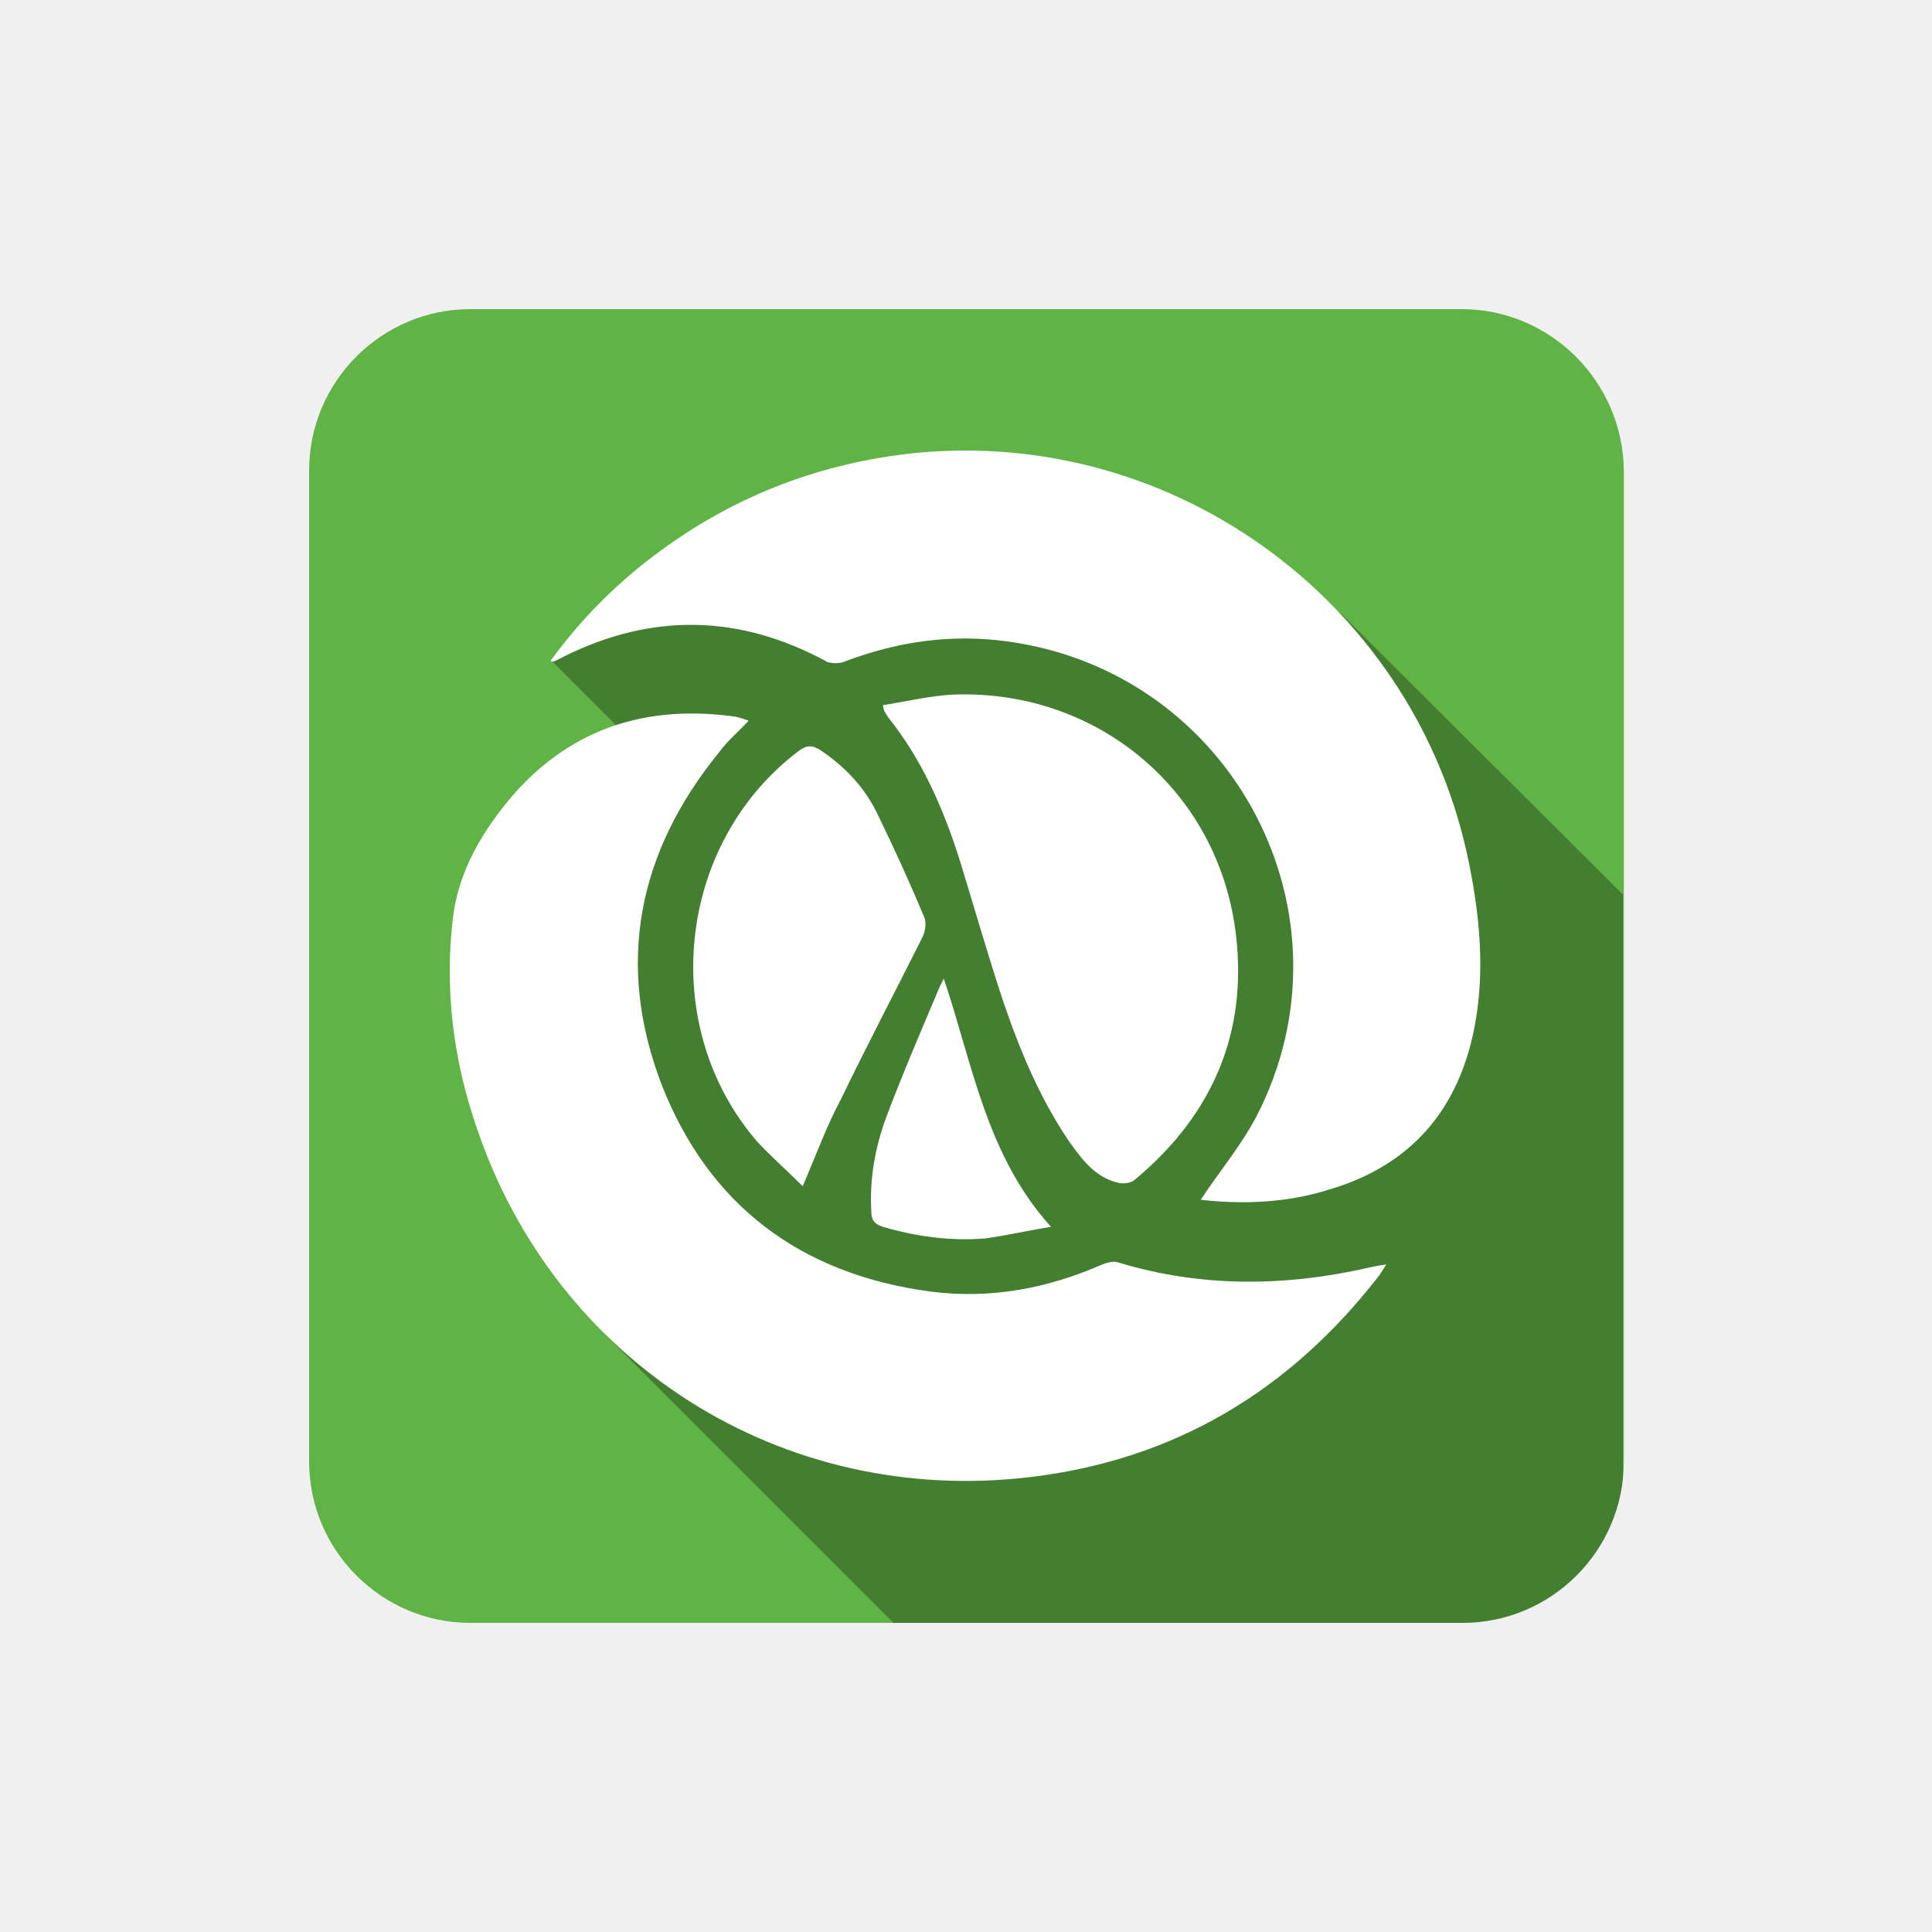
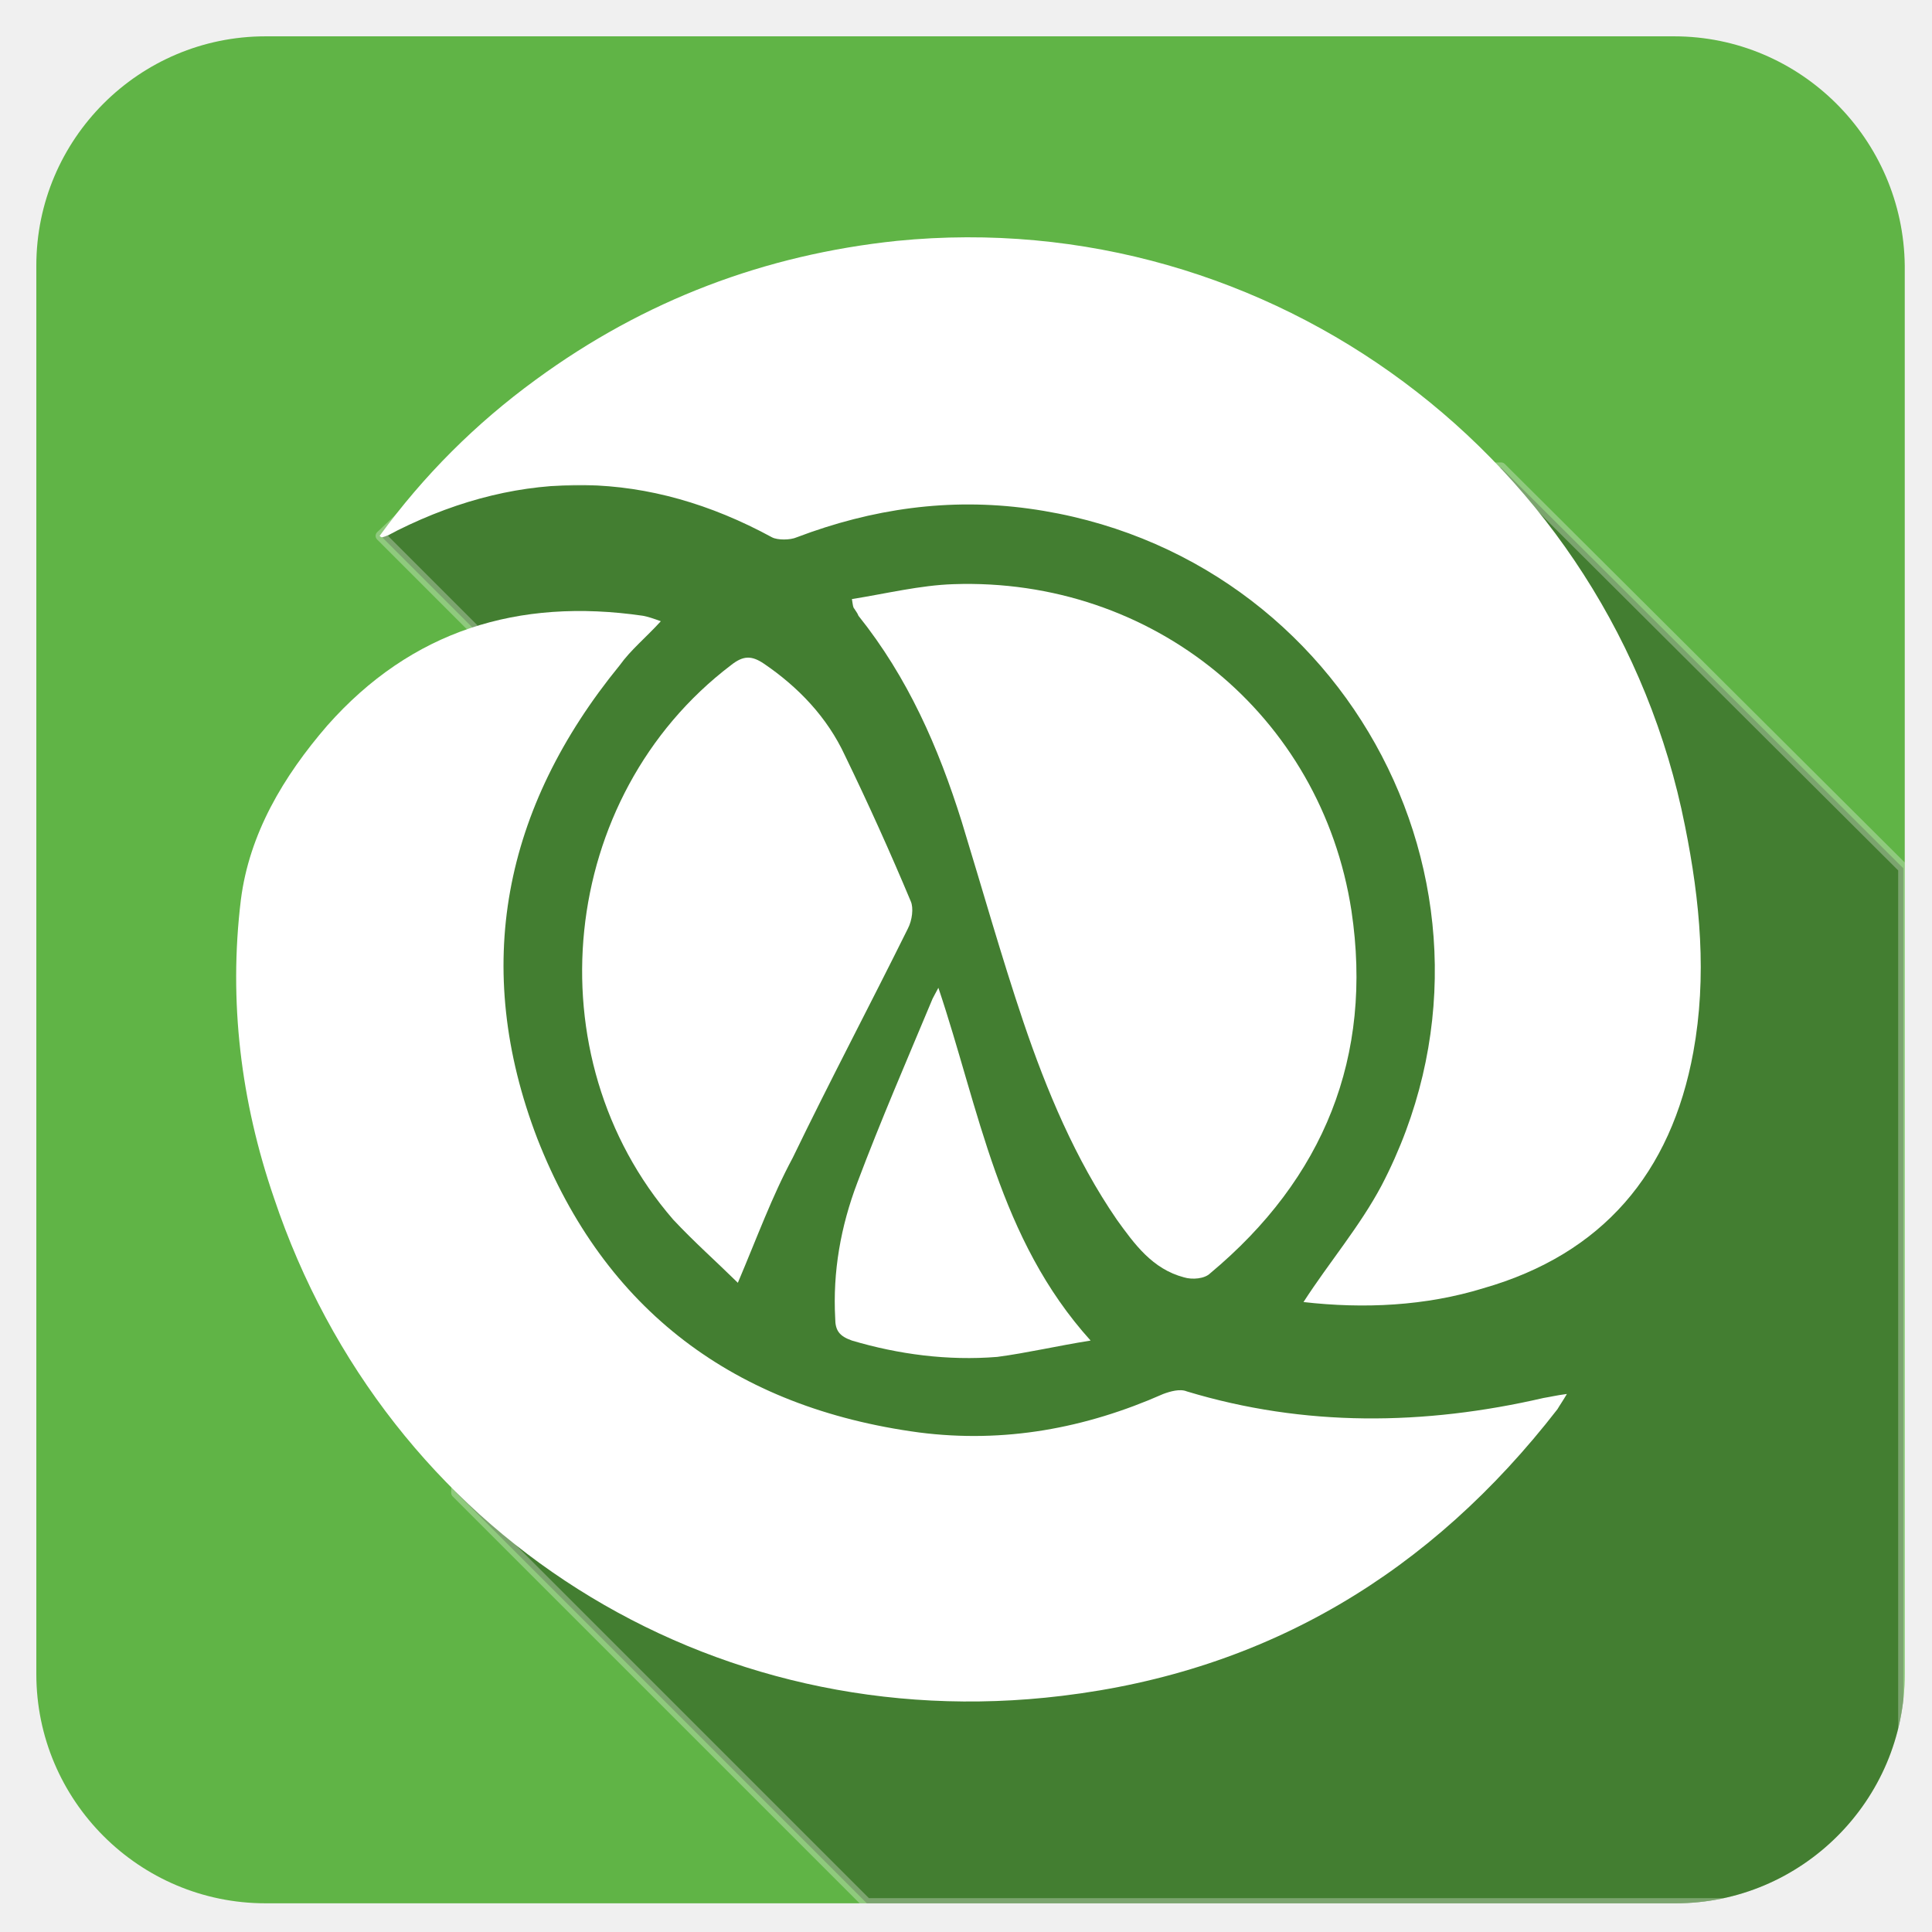
- <svg xmlns="http://www.w3.org/2000/svg" xmlns:xlink="http://www.w3.org/1999/xlink" version="1.1" id="Layer_1" x="0px" y="0px" viewBox="0 0 200 200" enable-background="new 0 0 200 200" xml:space="preserve">
+ <svg xmlns="http://www.w3.org/2000/svg" xmlns:ns1="http://xml.openoffice.org/svg/export" version="1.2" width="53.18mm" height="53.18mm" viewBox="0 0 5318 5318" preserveAspectRatio="xMidYMid" fill-rule="evenodd" stroke-width="28.222" stroke-linejoin="round" xml:space="preserve">
+   <defs class="ClipPathGroup">
+     <clipPath id="presentation_clip_path" clipPathUnits="userSpaceOnUse">
+       <rect x="0" y="0" width="5318" height="5318" />
+     </clipPath>
+     <clipPath id="presentation_clip_path_shrink" clipPathUnits="userSpaceOnUse">
+       <rect x="5" y="5" width="5308" height="5308" />
+     </clipPath>
+   </defs>
+   <defs class="TextShapeIndex">
+     <g ns1:slide="id1" ns1:id-list="id3" />
+   </defs>
+   <defs class="EmbeddedBulletChars">
+     <g id="bullet-char-template-57356" transform="scale(0.0004882812,-0.0004882812)">
+       <path d="M 580,1141 L 1163,571 580,0 -4,571 580,1141 Z" />
+     </g>
+     <g id="bullet-char-template-57354" transform="scale(0.0004882812,-0.0004882812)">
+       <path d="M 8,1128 L 1137,1128 1137,0 8,0 8,1128 Z" />
+     </g>
+     <g id="bullet-char-template-10146" transform="scale(0.0004882812,-0.0004882812)">
+       <path d="M 174,0 L 602,739 174,1481 1456,739 174,0 Z M 1358,739 L 309,1346 659,739 1358,739 Z" />
+     </g>
+     <g id="bullet-char-template-10132" transform="scale(0.0004882812,-0.0004882812)">
+       <path d="M 2015,739 L 1276,0 717,0 1260,543 174,543 174,936 1260,936 717,1481 1274,1481 2015,739 Z" />
+     </g>
+     <g id="bullet-char-template-10007" transform="scale(0.0004882812,-0.0004882812)">
+       <path d="M 0,-2 C -7,14 -16,27 -25,37 L 356,567 C 262,823 215,952 215,954 215,979 228,992 255,992 264,992 276,990 289,987 310,991 331,999 354,1012 L 381,999 492,748 772,1049 836,1024 860,1049 C 881,1039 901,1025 922,1006 886,937 835,863 770,784 769,783 710,716 594,584 L 774,223 C 774,196 753,168 711,139 L 727,119 C 717,90 699,76 672,76 641,76 570,178 457,381 L 164,-76 C 142,-110 111,-127 72,-127 30,-127 9,-110 8,-76 1,-67 -2,-52 -2,-32 -2,-23 -1,-13 0,-2 Z" />
+     </g>
+     <g id="bullet-char-template-10004" transform="scale(0.0004882812,-0.0004882812)">
+       <path d="M 285,-33 C 182,-33 111,30 74,156 52,228 41,333 41,471 41,549 55,616 82,672 116,743 169,778 240,778 293,778 328,747 346,684 L 369,508 C 377,444 397,411 428,410 L 1163,1116 C 1174,1127 1196,1133 1229,1133 1271,1133 1292,1118 1292,1087 L 1292,965 C 1292,929 1282,901 1262,881 L 442,47 C 390,-6 338,-33 285,-33 Z" />
+     </g>
+     <g id="bullet-char-template-9679" transform="scale(0.0004882812,-0.0004882812)">
+       <path d="M 813,0 C 632,0 489,54 383,161 276,268 223,411 223,592 223,773 276,916 383,1023 489,1130 632,1184 813,1184 992,1184 1136,1130 1245,1023 1353,916 1407,772 1407,592 1407,412 1353,268 1245,161 1136,54 992,0 813,0 Z" />
+     </g>
+     <g id="bullet-char-template-8226" transform="scale(0.0004882812,-0.0004882812)">
+       <path d="M 346,457 C 273,457 209,483 155,535 101,586 74,649 74,723 74,796 101,859 155,911 209,963 273,989 346,989 419,989 480,963 531,910 582,859 608,796 608,723 608,648 583,586 532,535 482,483 420,457 346,457 Z" />
+     </g>
+     <g id="bullet-char-template-8211" transform="scale(0.0004882812,-0.0004882812)">
+       <path d="M -4,459 L 1135,459 1135,606 -4,606 -4,459 Z" />
+     </g>
+     <g id="bullet-char-template-61548" transform="scale(0.0004882812,-0.0004882812)">
+       <path d="M 173,740 C 173,903 231,1043 346,1159 462,1274 601,1332 765,1332 928,1332 1067,1274 1183,1159 1299,1043 1357,903 1357,740 1357,577 1299,437 1183,322 1067,206 928,148 765,148 601,148 462,206 346,322 231,437 173,577 173,740 Z" />
+     </g>
+   </defs>
  <g>
-     <path fill="#60B446" d="M151.3,32H48.7C39.5,32,32,39.5,32,48.7v44.7v57.9c0,9.2,7.5,16.7,16.7,16.7h102.7   c9.2,0,16.7-7.5,16.7-16.7v-41.6V48.7C168,39.5,160.5,32,151.3,32z" />
+     <g id="id2" class="Master_Slide">
+       <g id="bg-id2" class="Background" />
+       <g id="bo-id2" class="BackgroundObjects" />
+     </g>
+   </g>
+   <g class="SlideGroup">
    <g>
-       <defs>
-         <path id="SVGID_2_" d="M151.3,32H48.7C39.5,32,32,39.5,32,48.7v44.7v57.9c0,9.2,7.5,16.7,16.7,16.7h102.7     c9.2,0,16.7-7.5,16.7-16.7v-41.6V48.7C168,39.5,160.5,32,151.3,32z" />
-       </defs>
-       <clipPath id="SVGID_1_">
-         <use xlink:href="#SVGID_2_" overflow="visible" />
-       </clipPath>
-       <polygon opacity="0.3" clip-path="url(#SVGID_1_)" points="62.6,138.1 92.5,168 168,168 168,92.6 138.7,63.4 61.2,64.5 57.1,68.4     63.8,75.1   " />
-     </g>
-     <g>
-       <path fill="#FFFFFF" d="M77.5,74.6c-1.1,1.2-2.2,2.1-3,3.2c-8.5,10.4-10.8,22-6,34.5c4.9,12.5,14.4,19.6,27.8,21.4    c6.2,0.8,12.1-0.3,17.8-2.8c0.5-0.2,1.2-0.4,1.7-0.2c8.6,2.6,17.3,2.5,26,0.5c0.5-0.1,0.9-0.2,1.7-0.3c-0.3,0.5-0.5,0.8-0.7,1.1    c-9.2,11.9-21.1,19.1-36.1,20.9C81,156,57.5,141.1,49.3,116.6c-2.4-7-3.3-14.3-2.4-21.7c0.6-4.8,3.1-9,6.3-12.7    c6.1-6.9,13.9-9.3,23-8C76.6,74.3,76.9,74.4,77.5,74.6z" />
-       <path fill="#FFFFFF" d="M124.3,124.2c1.9-2.9,4.1-5.5,5.7-8.5c10.9-20.9-2.3-46.1-25.7-49.3c-5.8-0.8-11.4,0-16.9,2.1    c-0.5,0.2-1.4,0.2-1.8,0c-9-4.9-18.1-5.1-27.3-0.5c-0.4,0.2-0.7,0.4-1.1,0.5c0,0-0.1,0-0.2-0.1c3.2-4.4,7-8.2,11.4-11.4    c7.9-5.8,16.7-9.1,26.3-10.1c27.2-2.7,52.1,15.9,57.4,42.6c1.1,5.5,1.6,11,0.6,16.5c-1.6,8.8-6.6,14.7-15.3,17.2    C133.2,124.5,128.7,124.7,124.3,124.2z" />
-       <path fill="#FFFFFF" d="M91.4,73c2.5-0.4,5-1,7.4-1.1c14.5-0.5,26.8,9.5,29,23.8c1.6,10.6-2,19.5-10.3,26.4    c-0.4,0.4-1.3,0.5-1.9,0.3c-2.3-0.6-3.6-2.4-4.9-4.2c-3-4.4-5.1-9.4-6.8-14.4c-1.6-4.8-3-9.7-4.5-14.6c-1.7-5.4-3.9-10.5-7.5-15    c-0.1-0.2-0.2-0.3-0.3-0.5C91.5,73.6,91.5,73.5,91.4,73z" />
-       <path fill="#FFFFFF" d="M83.1,122.8c-1.6-1.6-3.2-3-4.7-4.6c-10.3-11.9-8.4-30.8,4.2-40.4c0.9-0.7,1.5-0.7,2.4-0.1    c2.5,1.7,4.6,3.9,5.9,6.7c1.7,3.5,3.3,7,4.8,10.6c0.2,0.5,0.1,1.4-0.2,2c-2.8,5.6-5.7,11.1-8.4,16.7    C85.6,116.5,84.5,119.5,83.1,122.8z" />
-       <path fill="#FFFFFF" d="M97.7,101.3c3,8.9,4.4,18.3,11.1,25.7c-2.5,0.4-4.6,0.9-6.8,1.2c-3.6,0.3-7.2-0.2-10.6-1.2    c-0.9-0.3-1.2-0.7-1.2-1.6c-0.2-3.4,0.4-6.7,1.6-9.9c1.7-4.5,3.6-8.9,5.5-13.4C97.4,101.9,97.5,101.7,97.7,101.3z" />
+       <g id="container-id1">
+         <g id="id1" class="Slide" clip-path="url(#presentation_clip_path)">
+           <g class="Page">
+             <g class="Graphic">
+               <g id="id3">
+                 <rect class="BoundingBox" stroke="none" fill="none" x="-1128" y="-1128" width="7596" height="7596" />
+                 <path fill="rgb(96,180,70)" stroke="none" d="M 4608,100 L 731,100 C 383,100 100,383 100,731 L 100,2420 100,4608 C 100,4956 383,5239 731,5239 L 4612,5239 C 4959,5239 5243,4956 5243,4608 L 5243,3036 5243,731 C 5239,383 4956,100 4608,100 L 4608,100 Z" />
+                 <defs>
+                   <clipPath id="clip_path_1" clipPathUnits="userSpaceOnUse">
+                     <path d="M 4608,100 L 731,100 C 383,100 100,383 100,731 L 100,2420 100,4608 C 100,4956 383,5239 731,5239 L 4612,5239 C 4959,5239 5243,4956 5243,4608 L 5243,3036 5243,731 C 5239,383 4956,100 4608,100 L 4608,100 Z" />
+                   </clipPath>
+                 </defs>
+                 <g clip-path="url(#clip_path_1)">
+                   <path fill="rgb(0,0,0)" fill-opacity="0.298" stroke="rgb(255,255,255)" stroke-opacity="0.298" d="M 1256,4109 L 2386,5239 5239,5239 5239,2390 4132,1287 1203,1328 1048,1475 1302,1729 1256,4109 Z" />
+                 </g>
+                 <path fill="rgb(255,255,255)" stroke="none" d="M 1819,1710 C 1778,1755 1736,1789 1706,1831 1385,2224 1298,2662 1479,3134 1664,3607 2023,3875 2530,3943 2764,3973 2987,3932 3202,3837 3221,3830 3248,3822 3267,3830 3591,3928 3920,3924 4249,3848 4268,3845 4283,3841 4313,3837 4302,3856 4294,3867 4287,3879 3939,4328 3489,4600 2923,4668 1952,4786 1064,4223 754,3297 663,3032 629,2756 663,2477 686,2295 780,2137 901,1997 1132,1736 1426,1645 1770,1695 1785,1698 1797,1702 1819,1710 L 1819,1710 Z" />
+                 <path fill="rgb(255,255,255)" stroke="none" d="M 3588,3584 C 3659,3474 3743,3376 3803,3263 4215,2473 3716,1521 2832,1400 2613,1370 2401,1400 2193,1479 2175,1487 2140,1487 2125,1479 1785,1294 1441,1287 1094,1460 1079,1468 1067,1475 1052,1479 1052,1479 1048,1479 1045,1475 1166,1309 1309,1166 1475,1045 1774,826 2106,701 2469,663 3497,561 4438,1264 4638,2273 4680,2481 4699,2688 4661,2896 4600,3229 4411,3452 4083,3546 3924,3595 3754,3603 3588,3584 L 3588,3584 Z" />
+                 <path fill="rgb(255,255,255)" stroke="none" d="M 2345,1649 C 2439,1634 2533,1611 2624,1608 3172,1589 3637,1967 3720,2507 3780,2908 3644,3244 3331,3505 3316,3520 3282,3523 3259,3516 3172,3493 3123,3425 3074,3357 2960,3191 2881,3002 2817,2813 2756,2632 2704,2447 2647,2261 2583,2057 2499,1865 2363,1695 2360,1687 2356,1683 2352,1676 2348,1672 2348,1668 2345,1649 L 2345,1649 Z" />
+                 <path fill="rgb(255,255,255)" stroke="none" d="M 2031,3531 C 1970,3471 1910,3418 1853,3357 1464,2908 1536,2193 2012,1831 2046,1804 2069,1804 2103,1827 2197,1891 2277,1974 2326,2080 2390,2212 2450,2345 2507,2481 2515,2499 2511,2533 2499,2556 2394,2768 2284,2976 2182,3187 2125,3293 2084,3406 2031,3531 L 2031,3531 Z" />
+                 <path fill="rgb(255,255,255)" stroke="none" d="M 2583,2719 C 2696,3055 2749,3410 3002,3690 2908,3705 2828,3724 2745,3735 2609,3746 2473,3728 2345,3690 2311,3678 2299,3663 2299,3629 2292,3501 2314,3376 2360,3255 2424,3085 2496,2919 2567,2749 2571,2741 2575,2734 2583,2719 L 2583,2719 Z" />
+               </g>
+             </g>
+           </g>
+         </g>
+       </g>
    </g>
  </g>
</svg>
